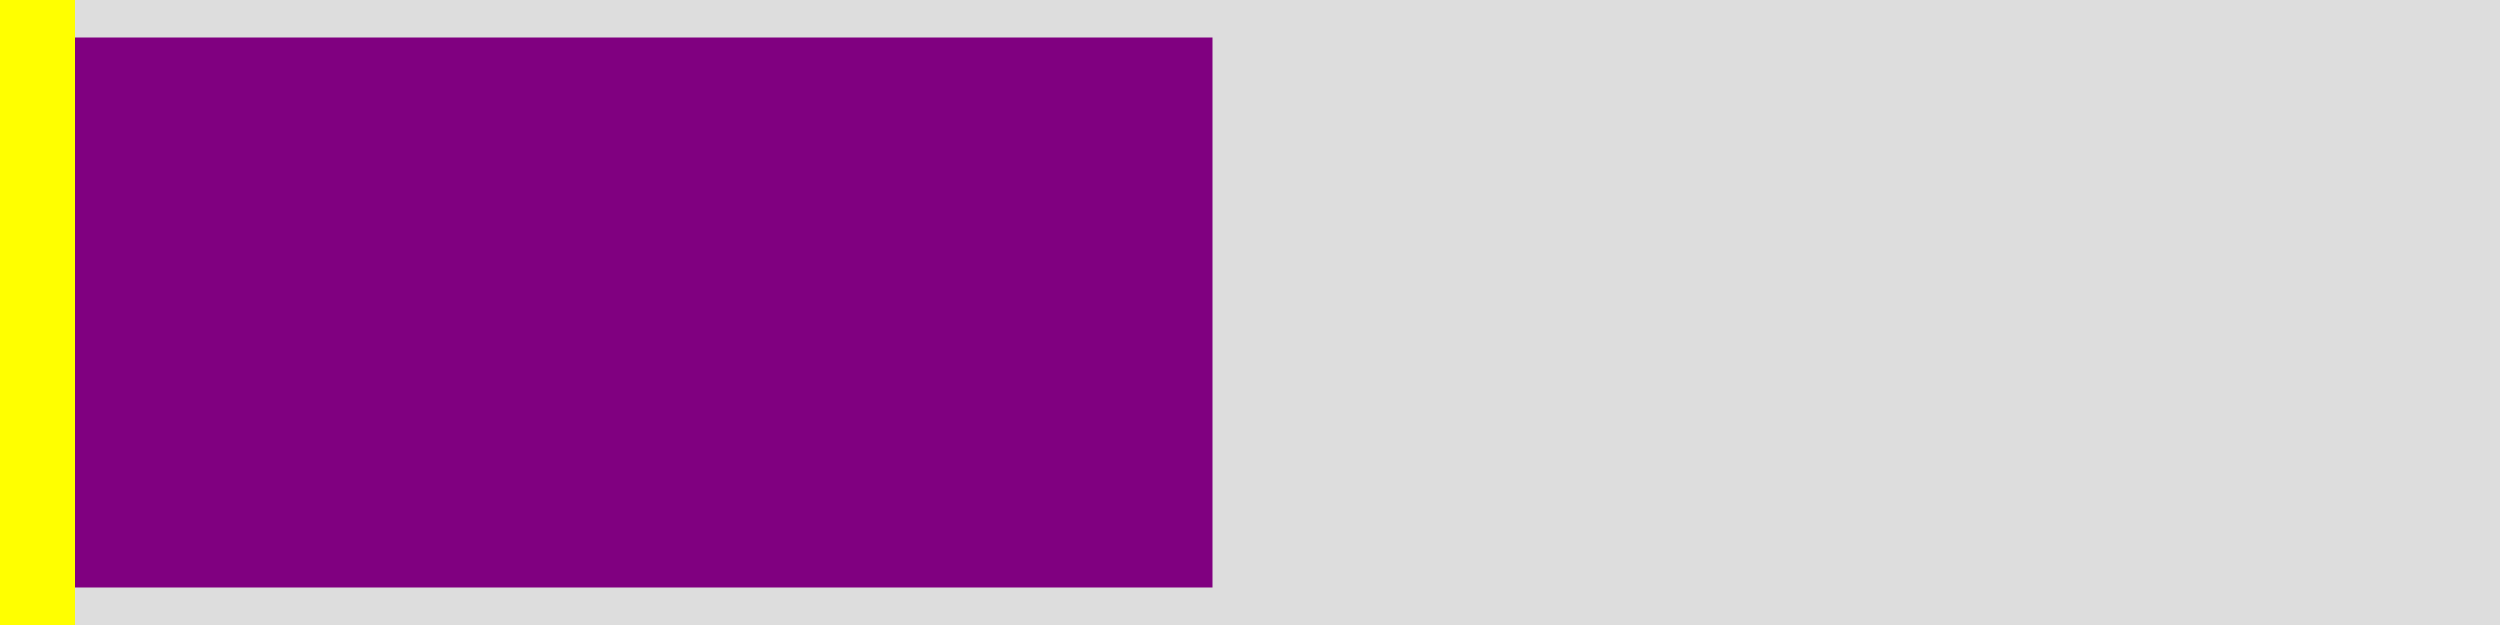
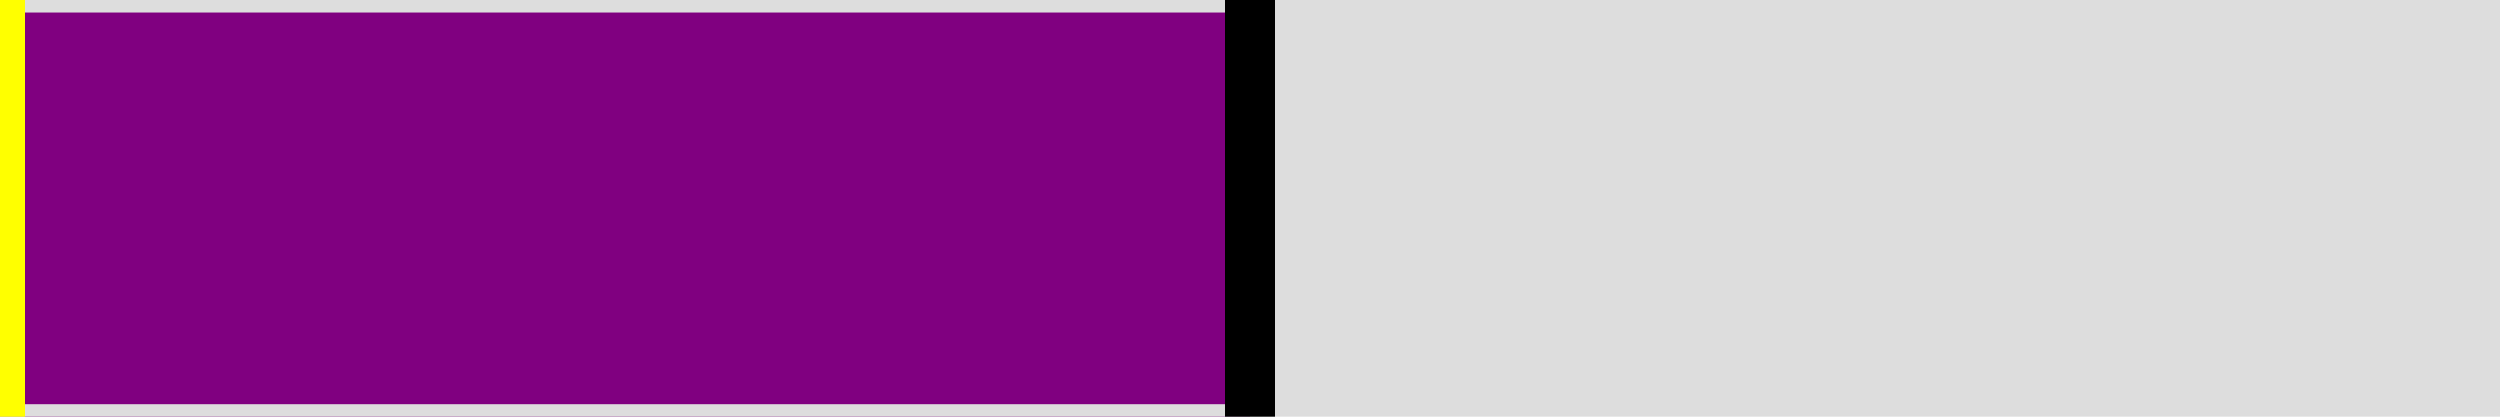
- <svg xmlns="http://www.w3.org/2000/svg" viewBox="0 0 100 25" style="additional:styling" width="100%" height="100%">
-   <rect x="0" y="0" width="100" height="25" fill="#ddd" stroke-width="0" />
+ <svg xmlns="http://www.w3.org/2000/svg" viewBox="0 0 300 50" style="additional:styling" width="100%" height="100%">
+   <rect x="0" y="0" width="300" height="50" fill="#ddd" stroke-width="0" />
  <defs>
    <clipPath id="minichart-1">
-       <rect width="100" height="25" />
+       <rect width="300" height="50" />
    </clipPath>
  </defs>
  <g clip-path="url(#minichart-1)">
-     <rect x="0.0" y="0" height="25" width="50.0" style="fill:purple; stroke-width:3; stroke:#ddd" />
-     <line x1="0.0" x2="0.0" y1="0" y2="25" stroke="yellow" stroke-width="6" />
+     <rect x="0.0" y="0" height="50" width="150.0" style="fill:purple; stroke-width:3; stroke:#ddd" />
+     <line x1="150.0" x2="150.0" y1="0" y2="50" stroke="black" stroke-width="6" />
+     <line x1="0.0" x2="0.0" y1="0" y2="50" stroke="yellow" stroke-width="6" />
  </g>
</svg>
